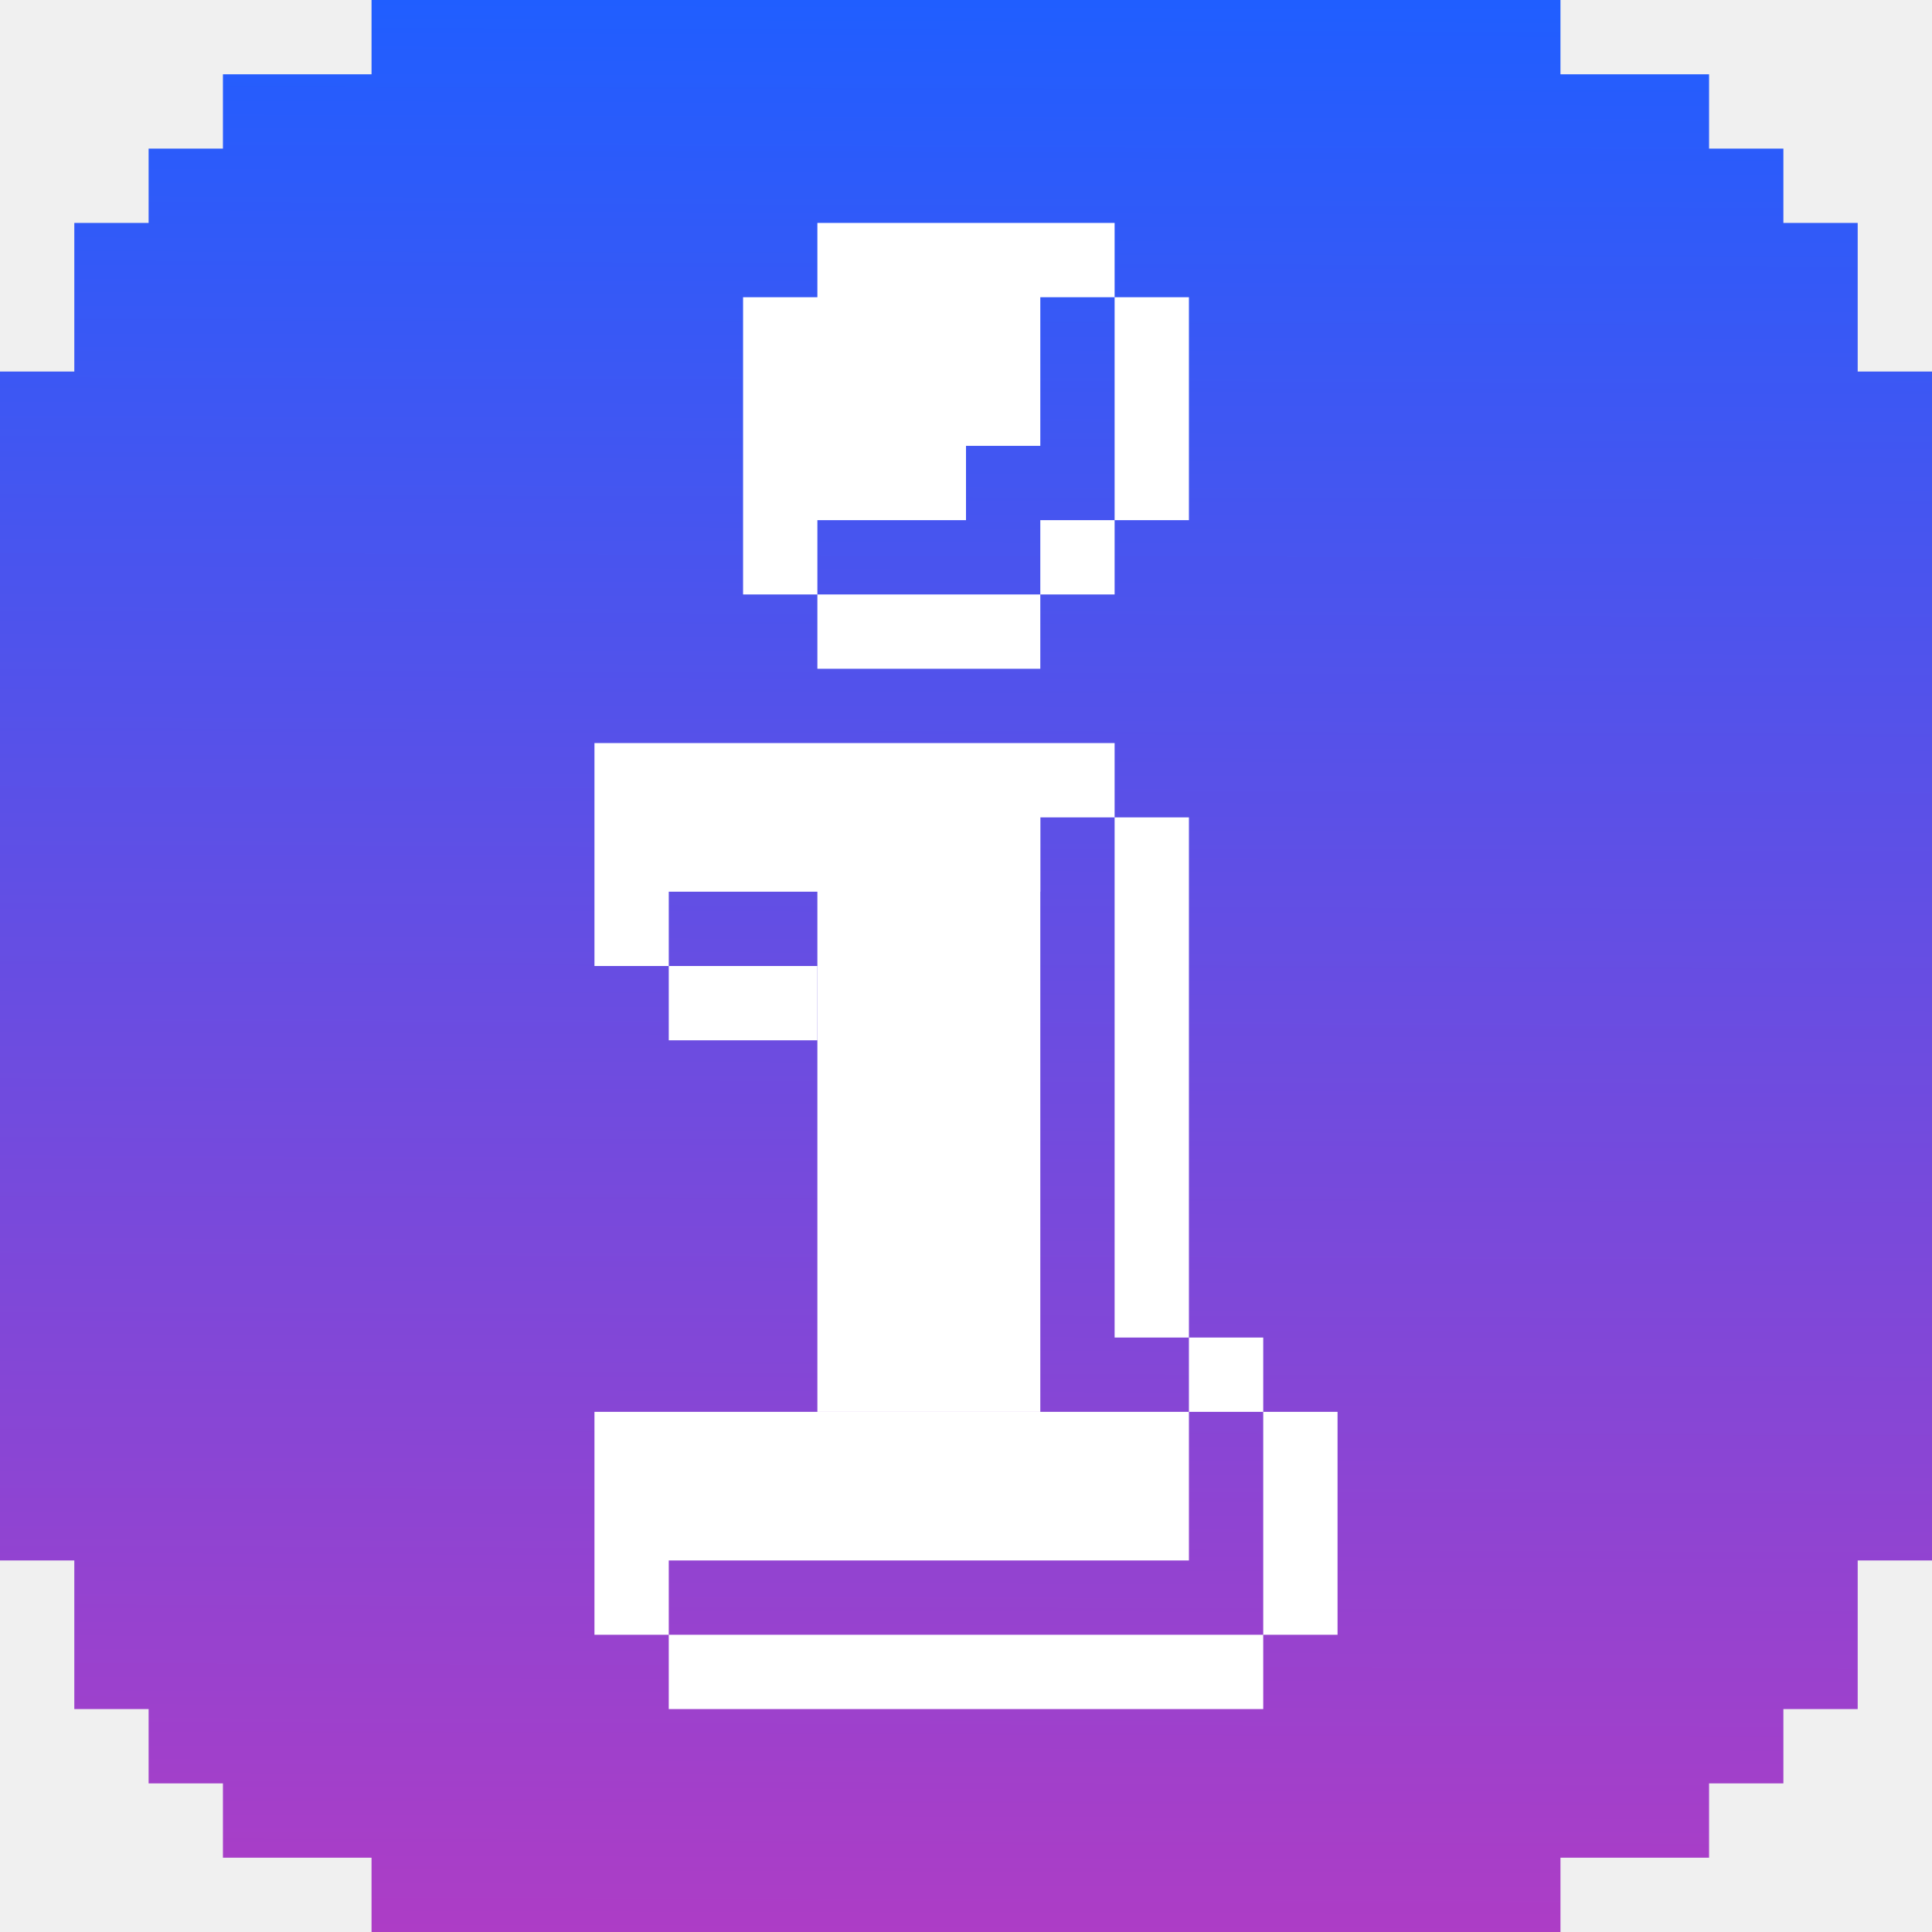
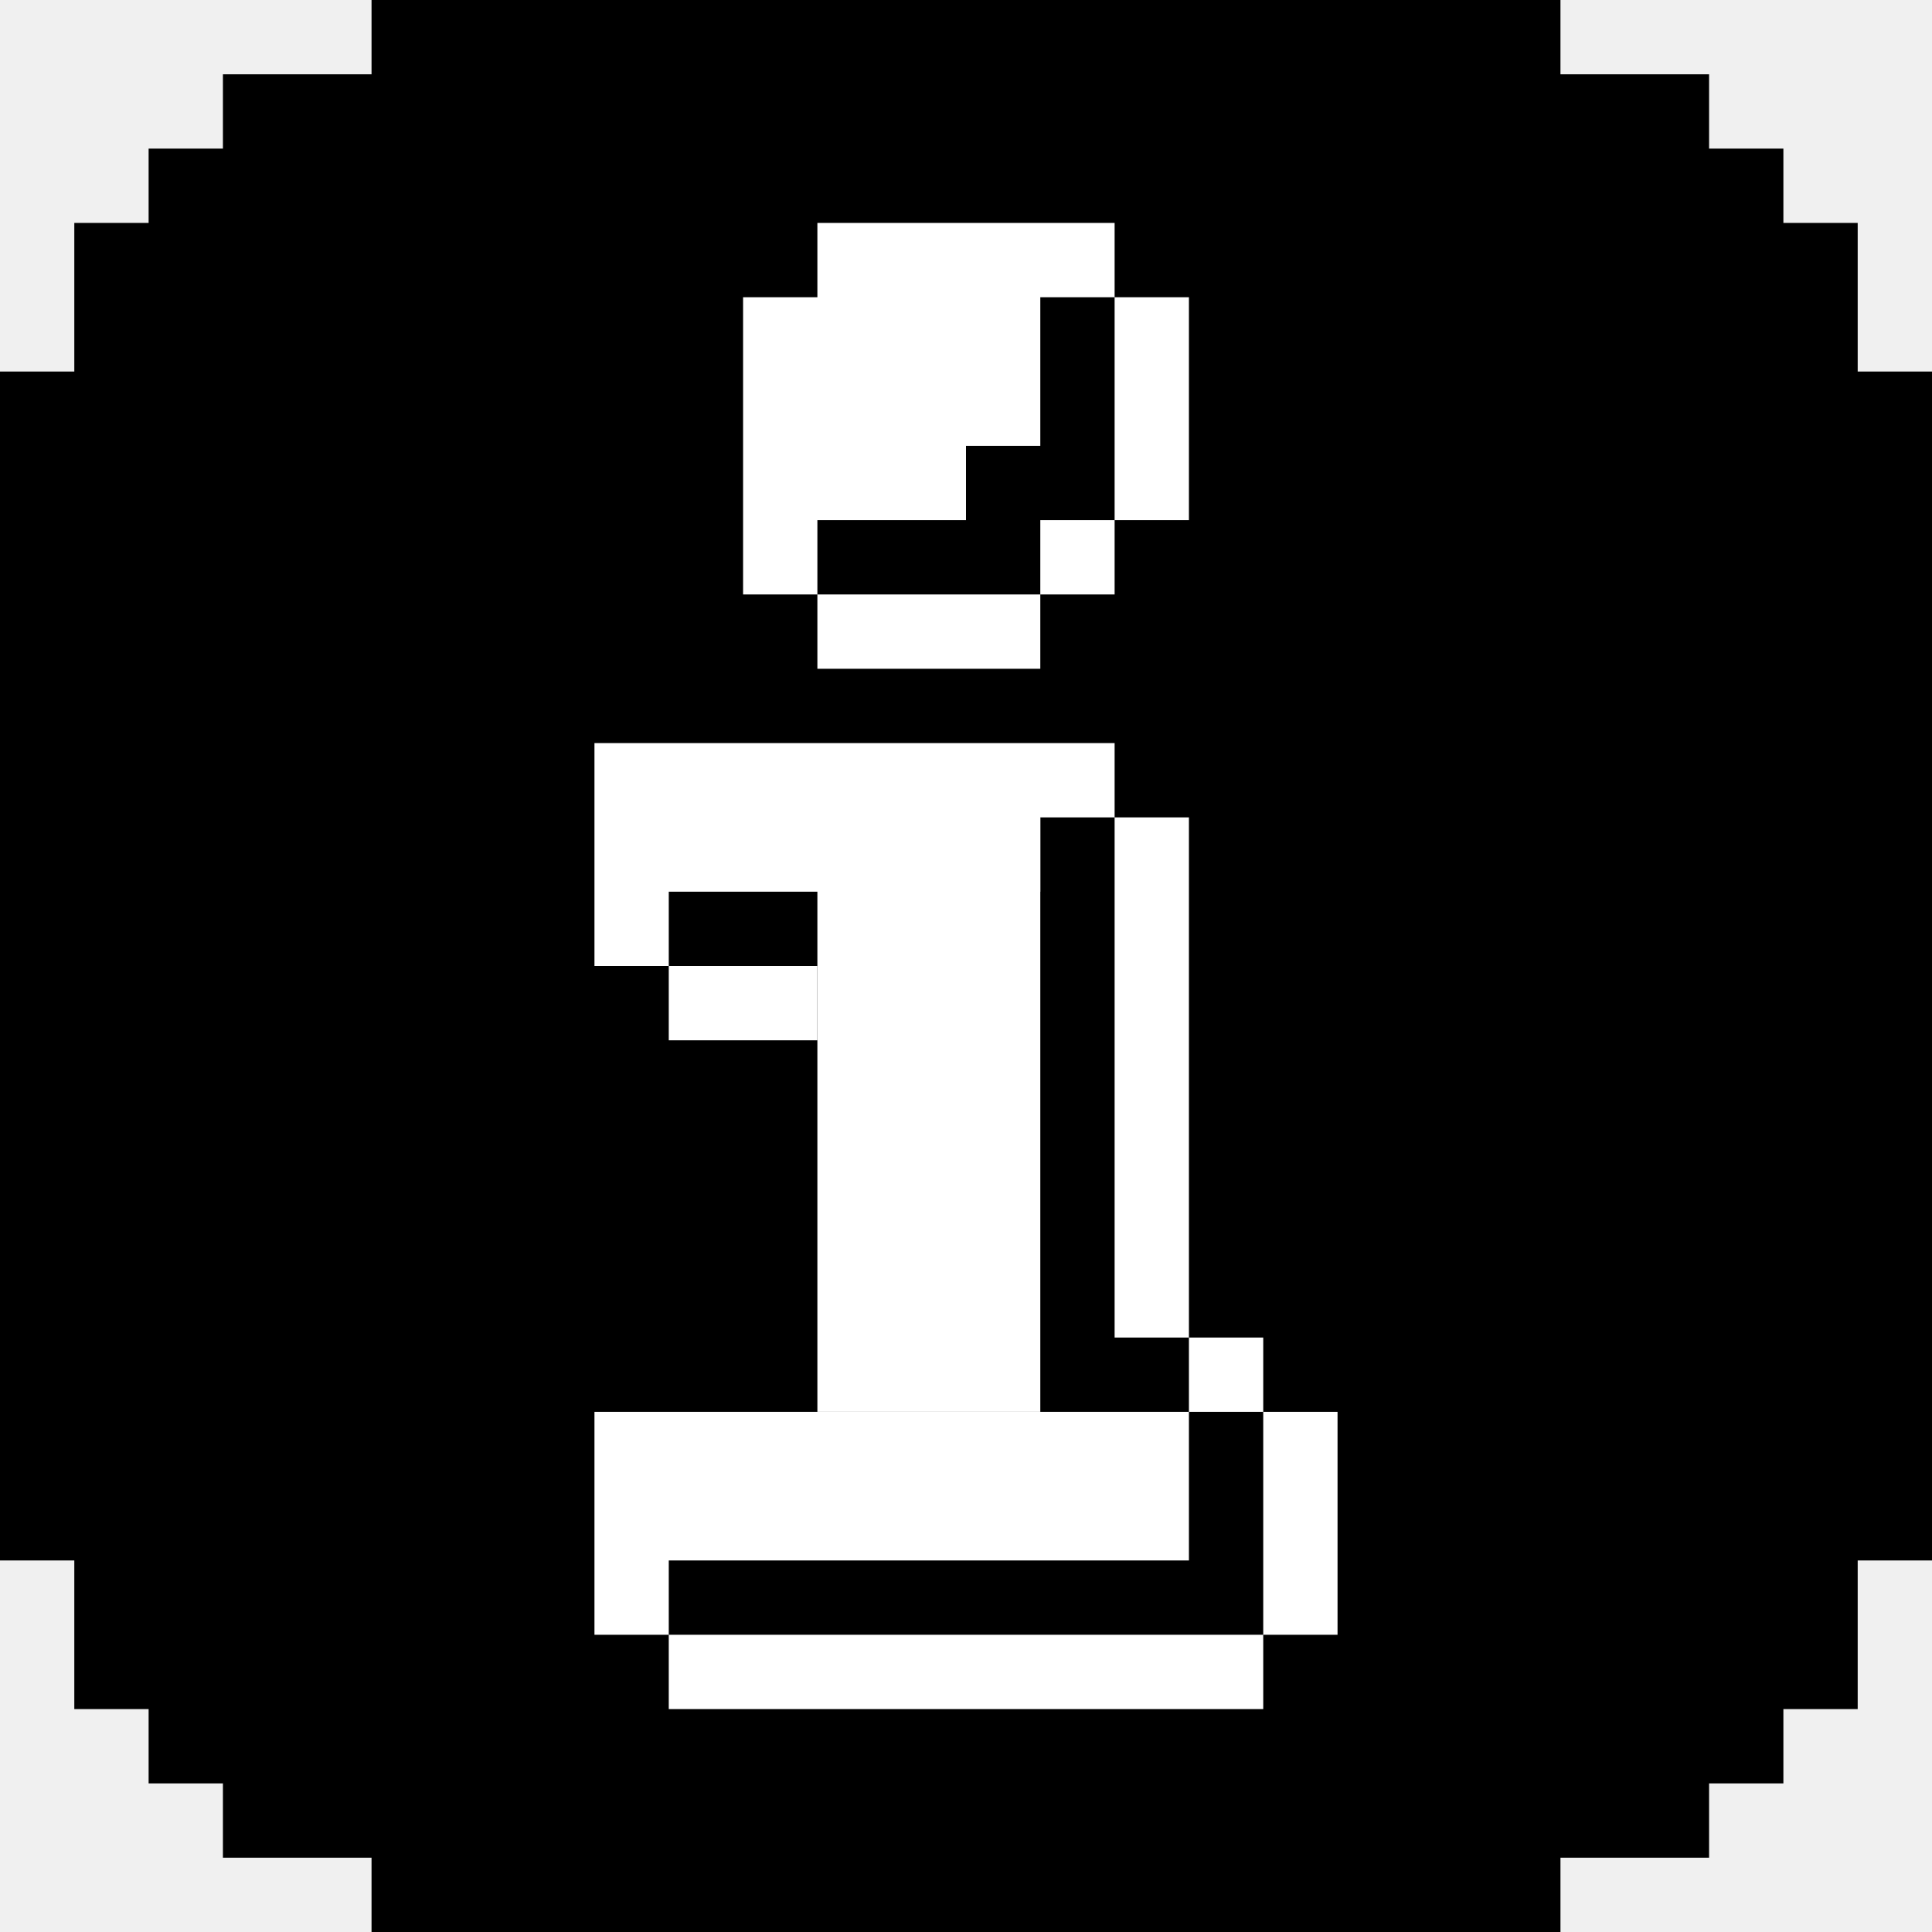
<svg xmlns="http://www.w3.org/2000/svg" fill="none" width="52" height="52" viewBox="0 0 26 26">
-   <path fill="url(#a)" d="M5 0v1H3v1H2v1H1v2H0v16h1v2h1v1h1v1h2v1h16v-1h2v-1h1v-1h1v-2h1V5h-1V3h-1V2h-1V1h-2V0H5Z" />
+   <path fill="#000" d="M5 0v1H3v1H2v1H1v2H0v16h1v2h1v1h1v1h2v1h16v-1h2v-1h1v-1h1v-2h1V5h-1V3h-1V2h-1V1h-2V0H5Z" />
  <path fill="#fff" d="M8 12h6v-2H8zm0 9h8v-2H8zm9 2v-1H9v1zm-6-9v-1H9v1zm6 8h1v-3h-1zm-1-3h1v-1h-1zm-8-6h1v-1H8zm6-2h1v-1h-1zm-3-7h2V3h-2zm0 1h2V4h-2zm0 1h2V5h-2zm0 1h2V6h-2zm-1-1h1V4h-1zm3 0h1V4h-1zm-2 3h3V8h-3zm4-5v3h1V4zm-1 4h1V7h-1zm-4 0h1V6h-1zm3-4h2V3h-2zM8 22h1v-1H8zm8-4v-7h-1v7z" />
  <path fill="#fff" d="M11 19h3v-8h-3z" />
-   <defs>
-     <linearGradient id="a" x1="13" x2="12.9" y1="0" y2="29.9" gradientUnits="userSpaceOnUse">
-       <stop stop-color="#205EFF" />
-       <stop offset="1" stop-color="#C238BD" />
-     </linearGradient>
-   </defs>
</svg>
